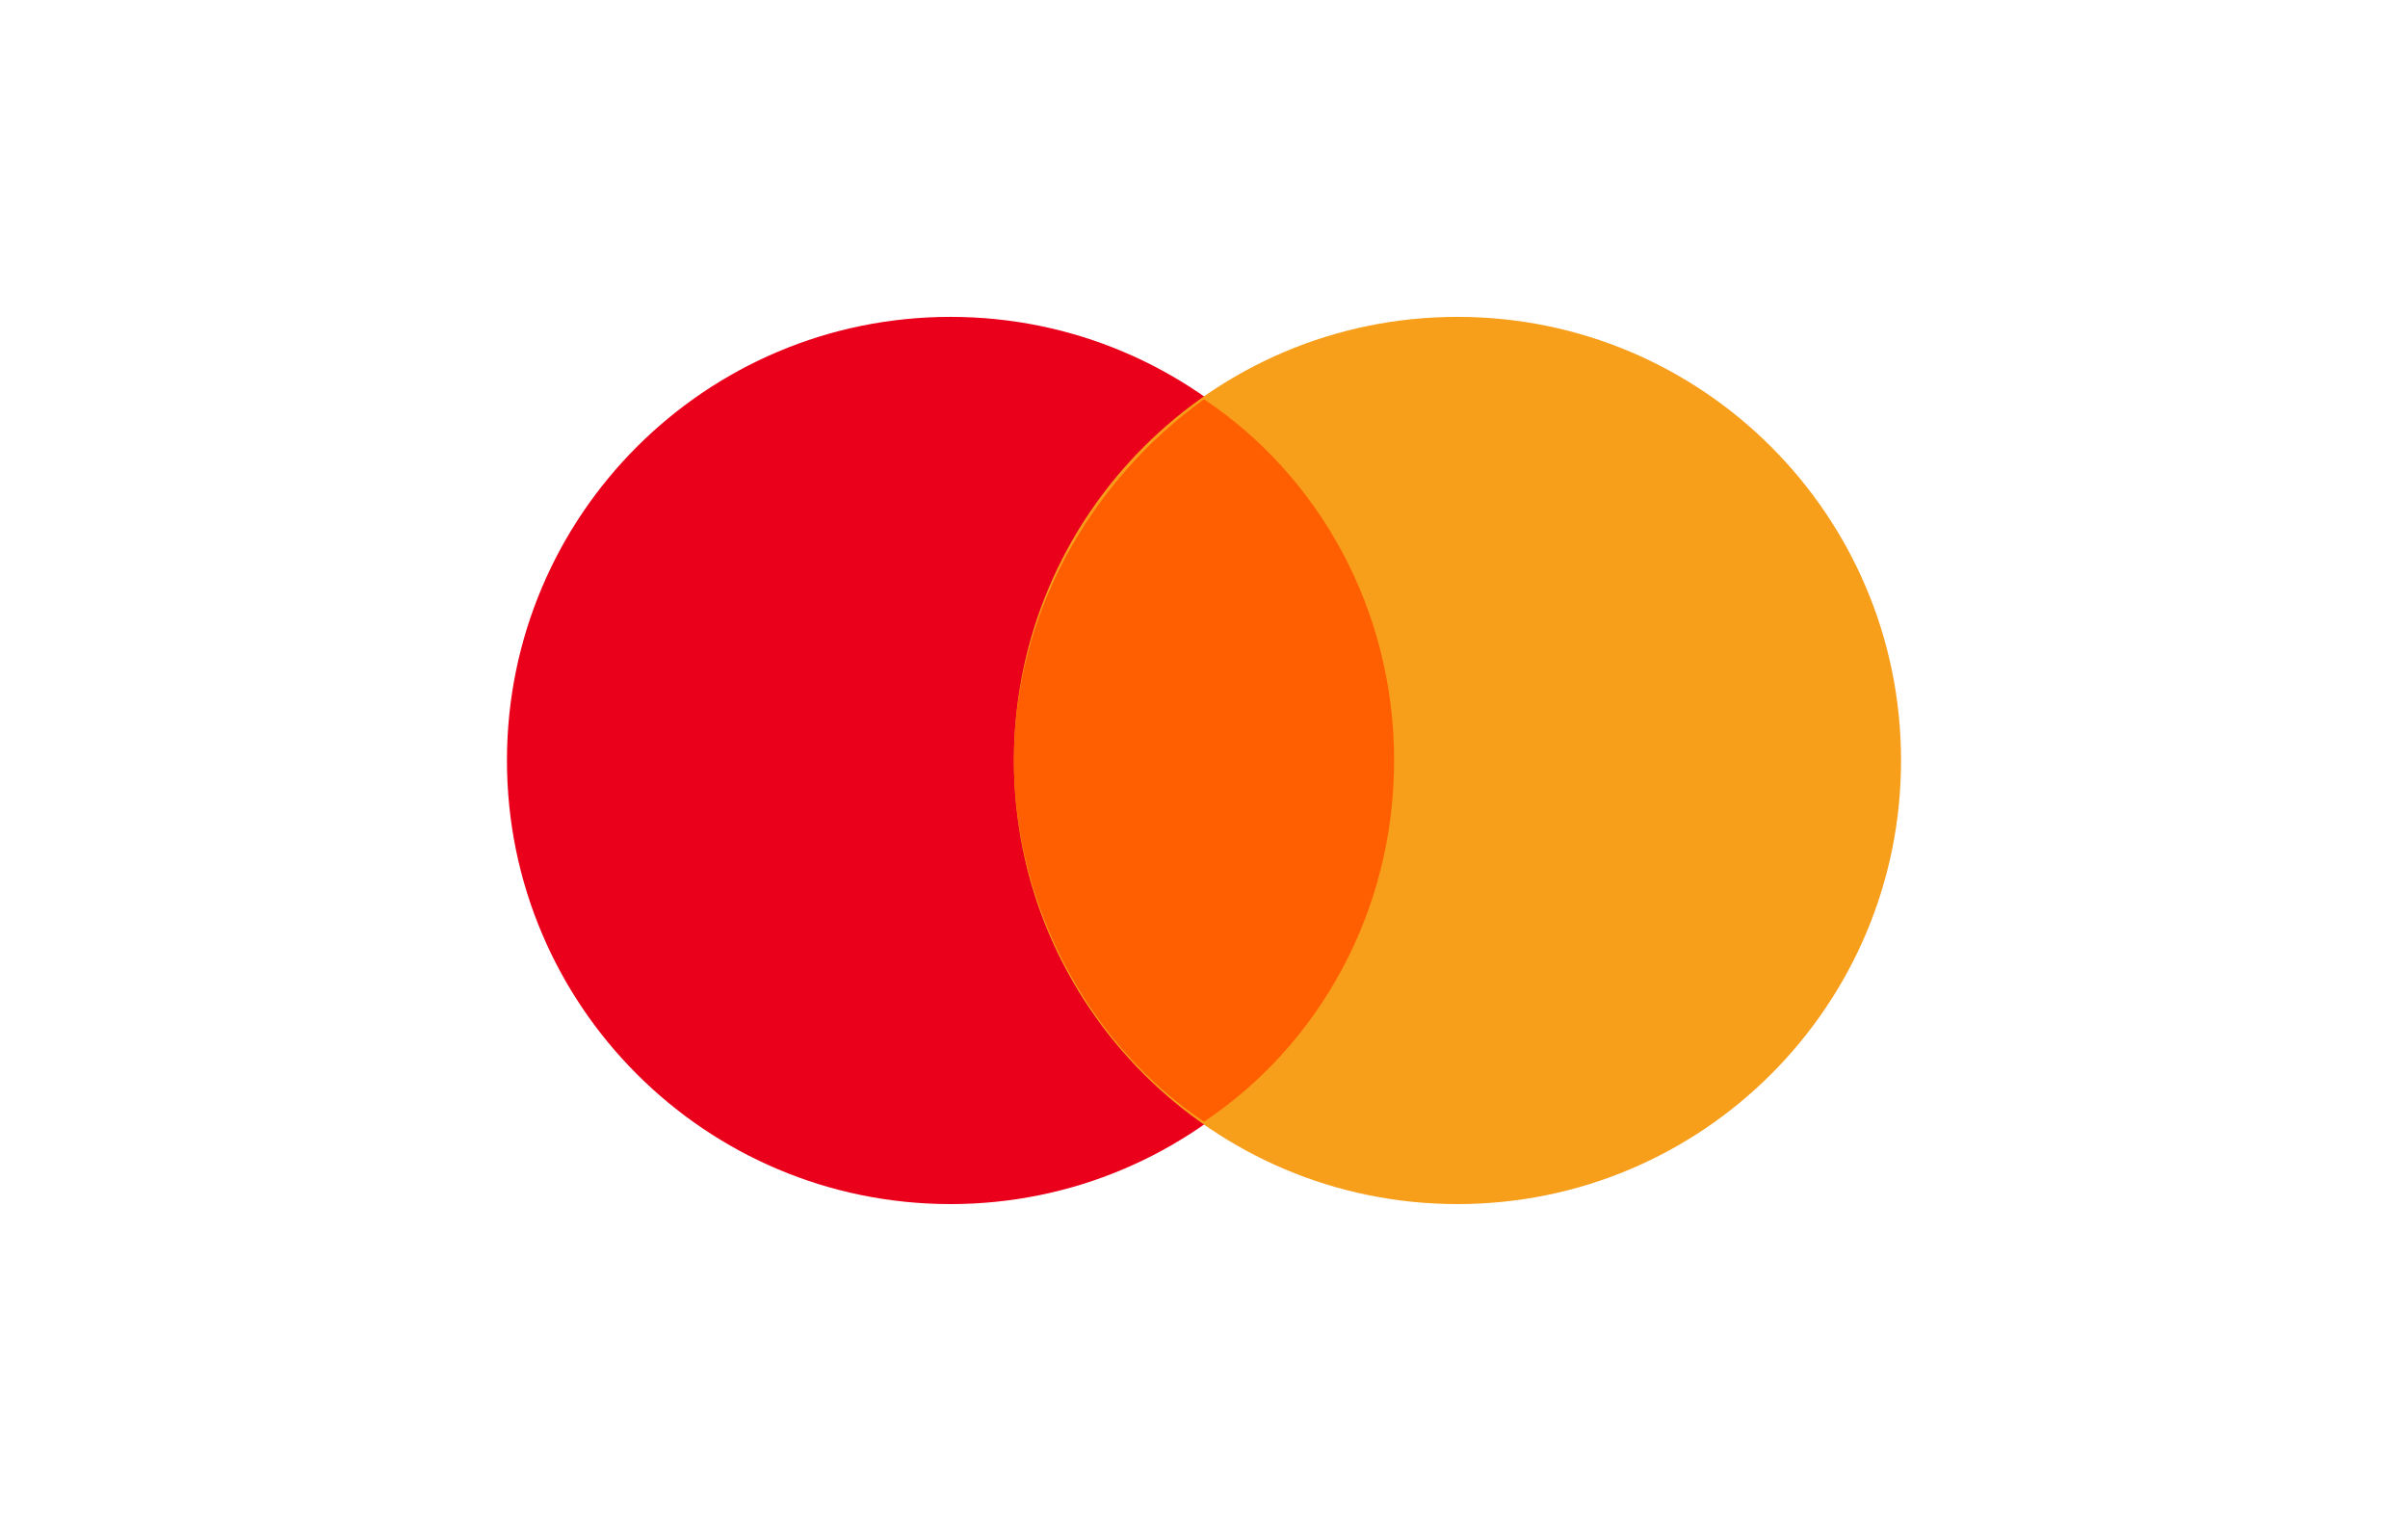
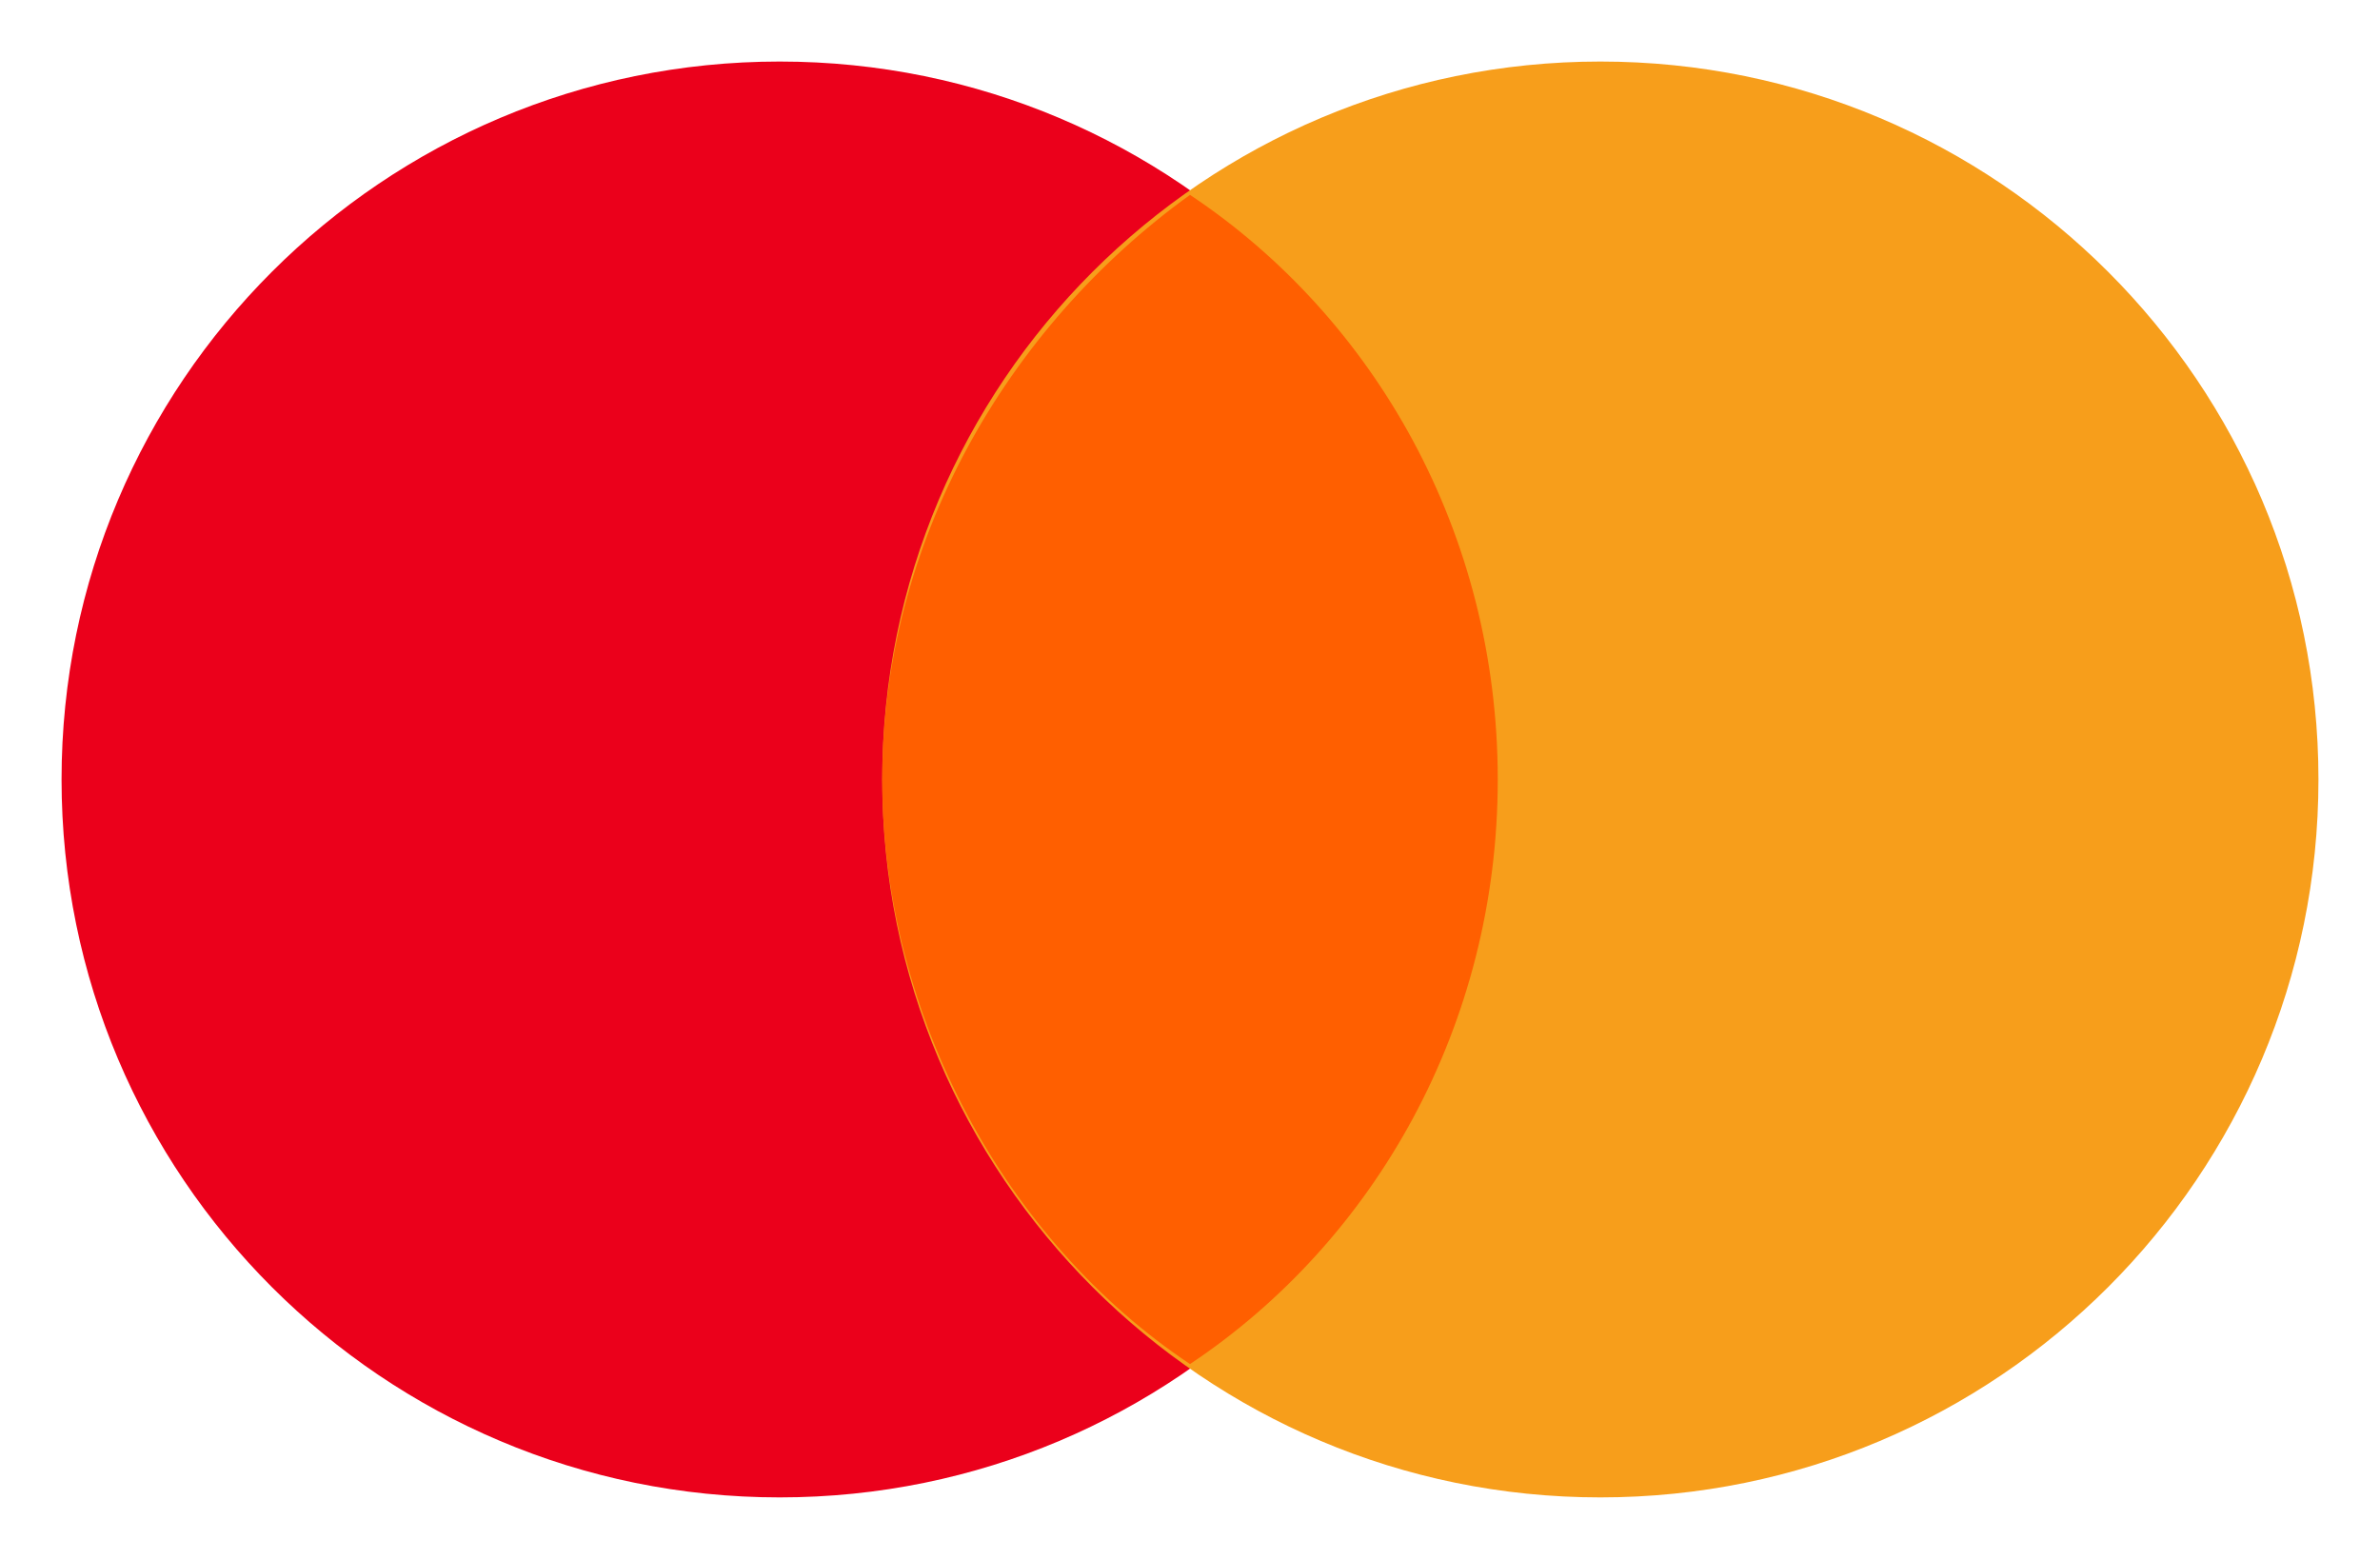
- <svg xmlns="http://www.w3.org/2000/svg" viewBox="0 0 38 24" role="img" width="38" height="24" aria-labelledby="pi-master">
+ <svg xmlns="http://www.w3.org/2000/svg" viewBox="7.4 4.4 23.2 15.2" role="img" width="23.2" height="15.2" aria-labelledby="pi-master">
  <circle fill="#EB001B" cx="15" cy="12" r="7" />
  <circle fill="#F79E1B" cx="23" cy="12" r="7" />
  <path fill="#FF5F00" d="M22 12c0-2.4-1.2-4.5-3-5.7-1.8 1.3-3 3.4-3 5.7s1.2 4.5 3 5.7c1.8-1.2 3-3.3 3-5.7z" />
</svg>
